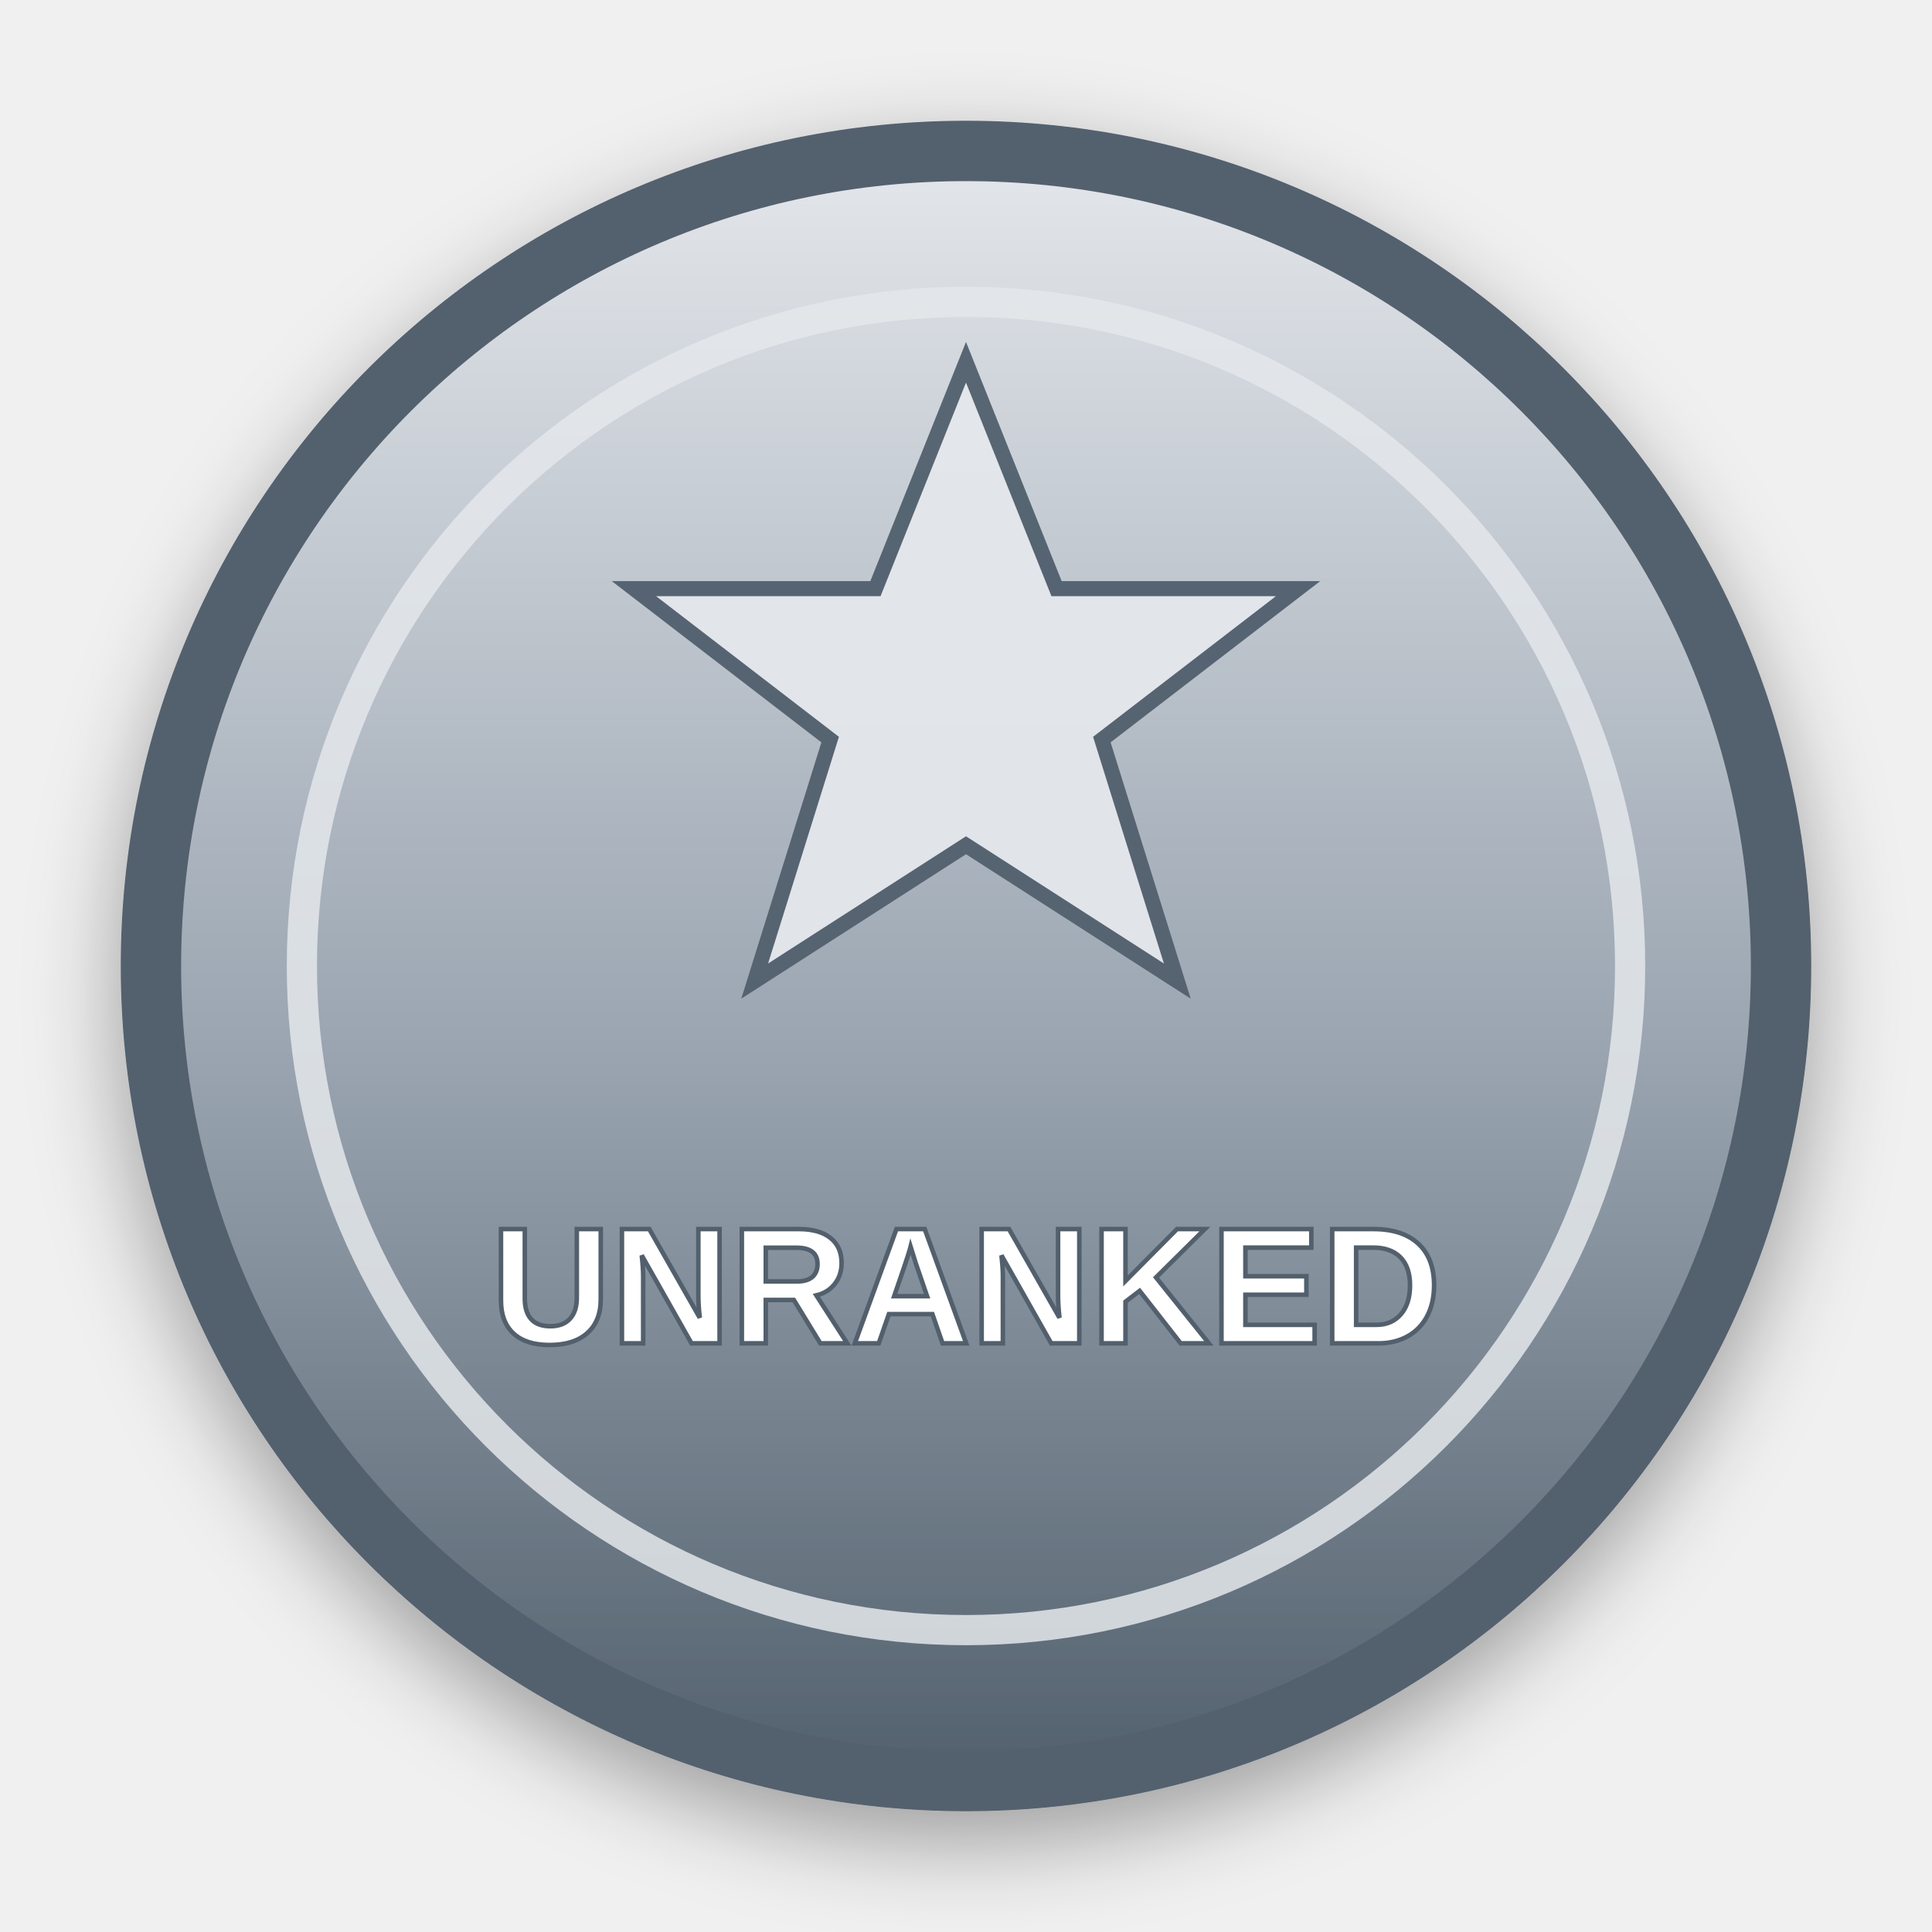
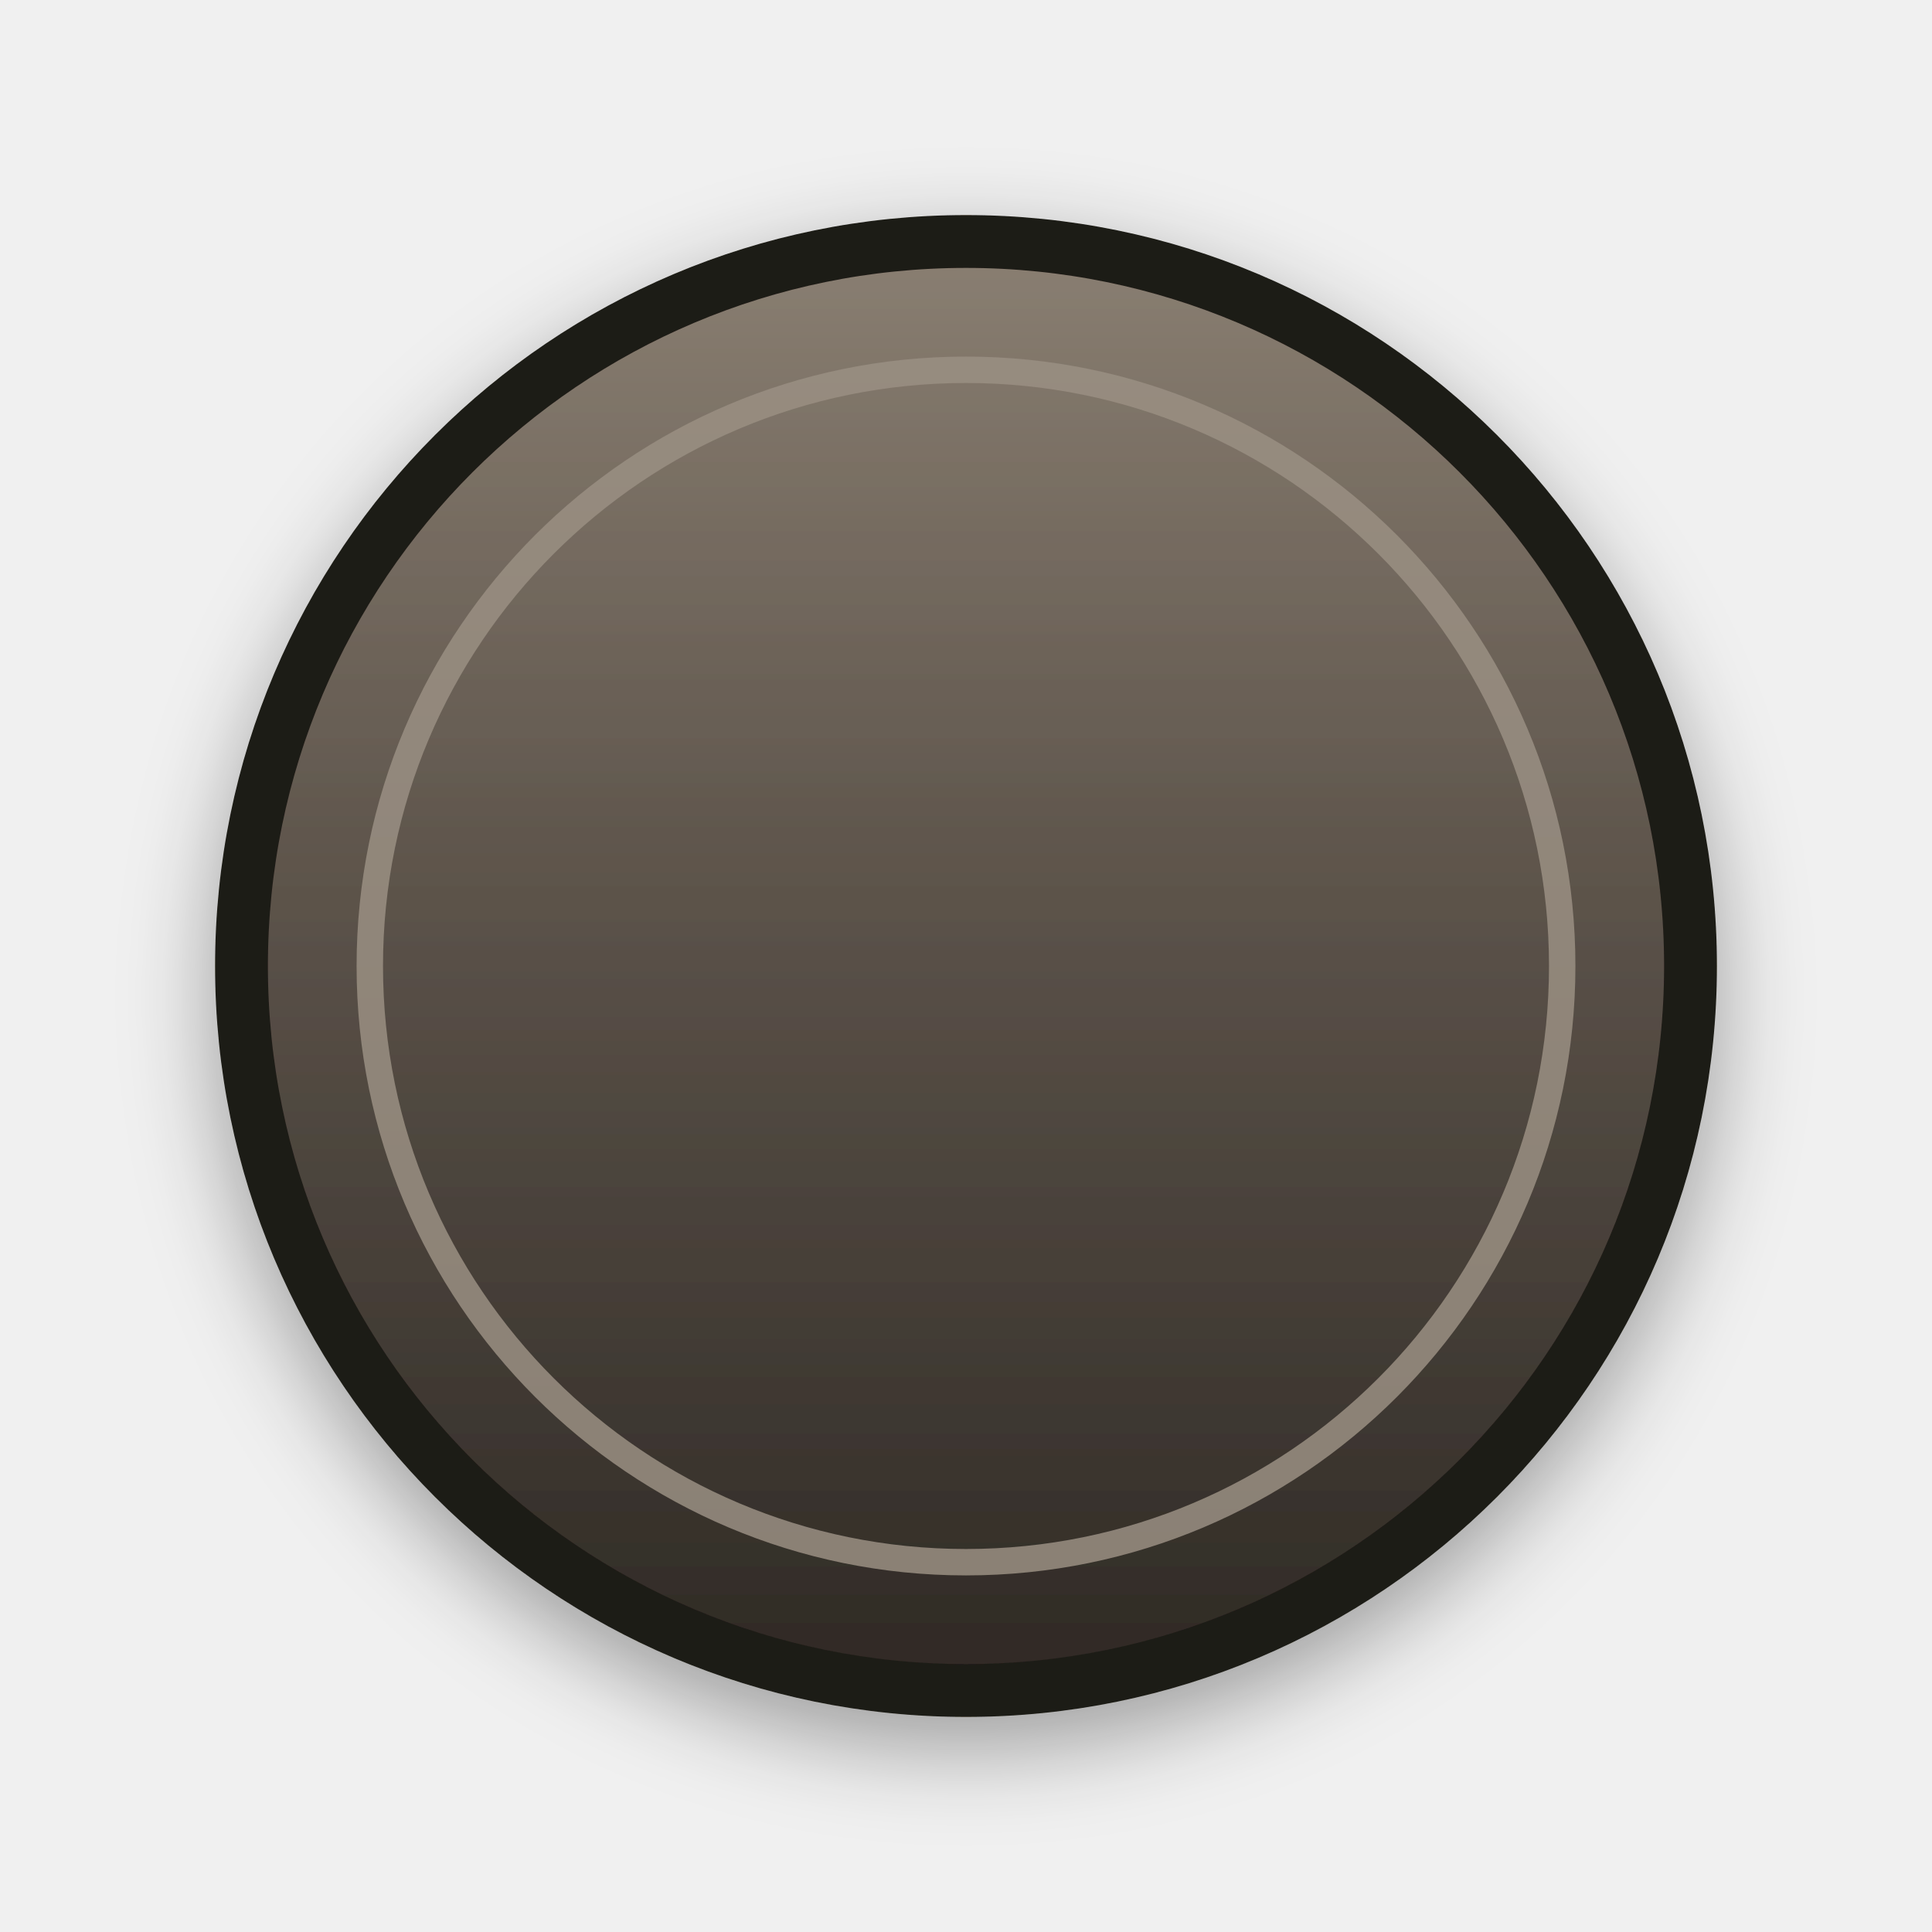
<svg xmlns="http://www.w3.org/2000/svg" width="256" height="256" viewBox="0 0 256 256" role="img" aria-label="UNRANKED badge">
  <defs>
    <linearGradient id="g" x1="0" y1="0" x2="0" y2="1">
-       <stop offset="0%" stop-color="#E4E7EB" />
-       <stop offset="55%" stop-color="#9AA5B1" />
-       <stop offset="100%" stop-color="#52606D" />
+       <stop offset="0%" stop-color="#8A7F72" />
+       <stop offset="45%" stop-color="#5C534A" />
+       <stop offset="100%" stop-color="#2E2924" />
    </linearGradient>
-     <filter id="shadow" x="-20%" y="-20%" width="140%" height="140%">
+     <linearGradient id="innerStarMetal" x1="0" y1="0" x2="0" y2="1">
+       <stop offset="0%" stop-color="#8A7F72" />
+       <stop offset="45%" stop-color="#5C534A" />
+       <stop offset="100%" stop-color="#2E2924" />
+     </linearGradient>
+     <filter id="shadow" x="-40%" y="-40%" width="180%" height="180%">
      <feDropShadow dx="0" dy="4" stdDeviation="6" flood-opacity="0.35" />
    </filter>
  </defs>
  <rect width="256" height="256" fill="none" />
  <g filter="url(#shadow)">
-     <circle cx="128" cy="128" r="108" fill="url(#g)" stroke="#52606D" stroke-width="8" />
-     <circle cx="128" cy="128" r="88" fill="none" stroke="#E4E7EB" stroke-width="4" opacity="0.85" />
-     <polygon points="128,48 140,78 172,78 146,98 156,130 128,112 100,130 110,98 84,78 116,78" fill="#E4E7EB" stroke="#52606D" stroke-width="2" opacity="0.95" />
+     <circle cx="128" cy="128" r="96" fill="url(#g)" stroke="#1F1B17" stroke-width="7" />
+     <circle cx="128" cy="128" r="79" fill="none" stroke="#9A8F82" stroke-width="3.5" opacity="0.85" />
  </g>
-   <text x="128" y="178" text-anchor="middle" font-family="Segoe UI, Arial, sans-serif" font-size="22" font-weight="700" fill="#FFFFFF" stroke="#52606D" stroke-width="0.6">UNRANKED</text>
</svg>
